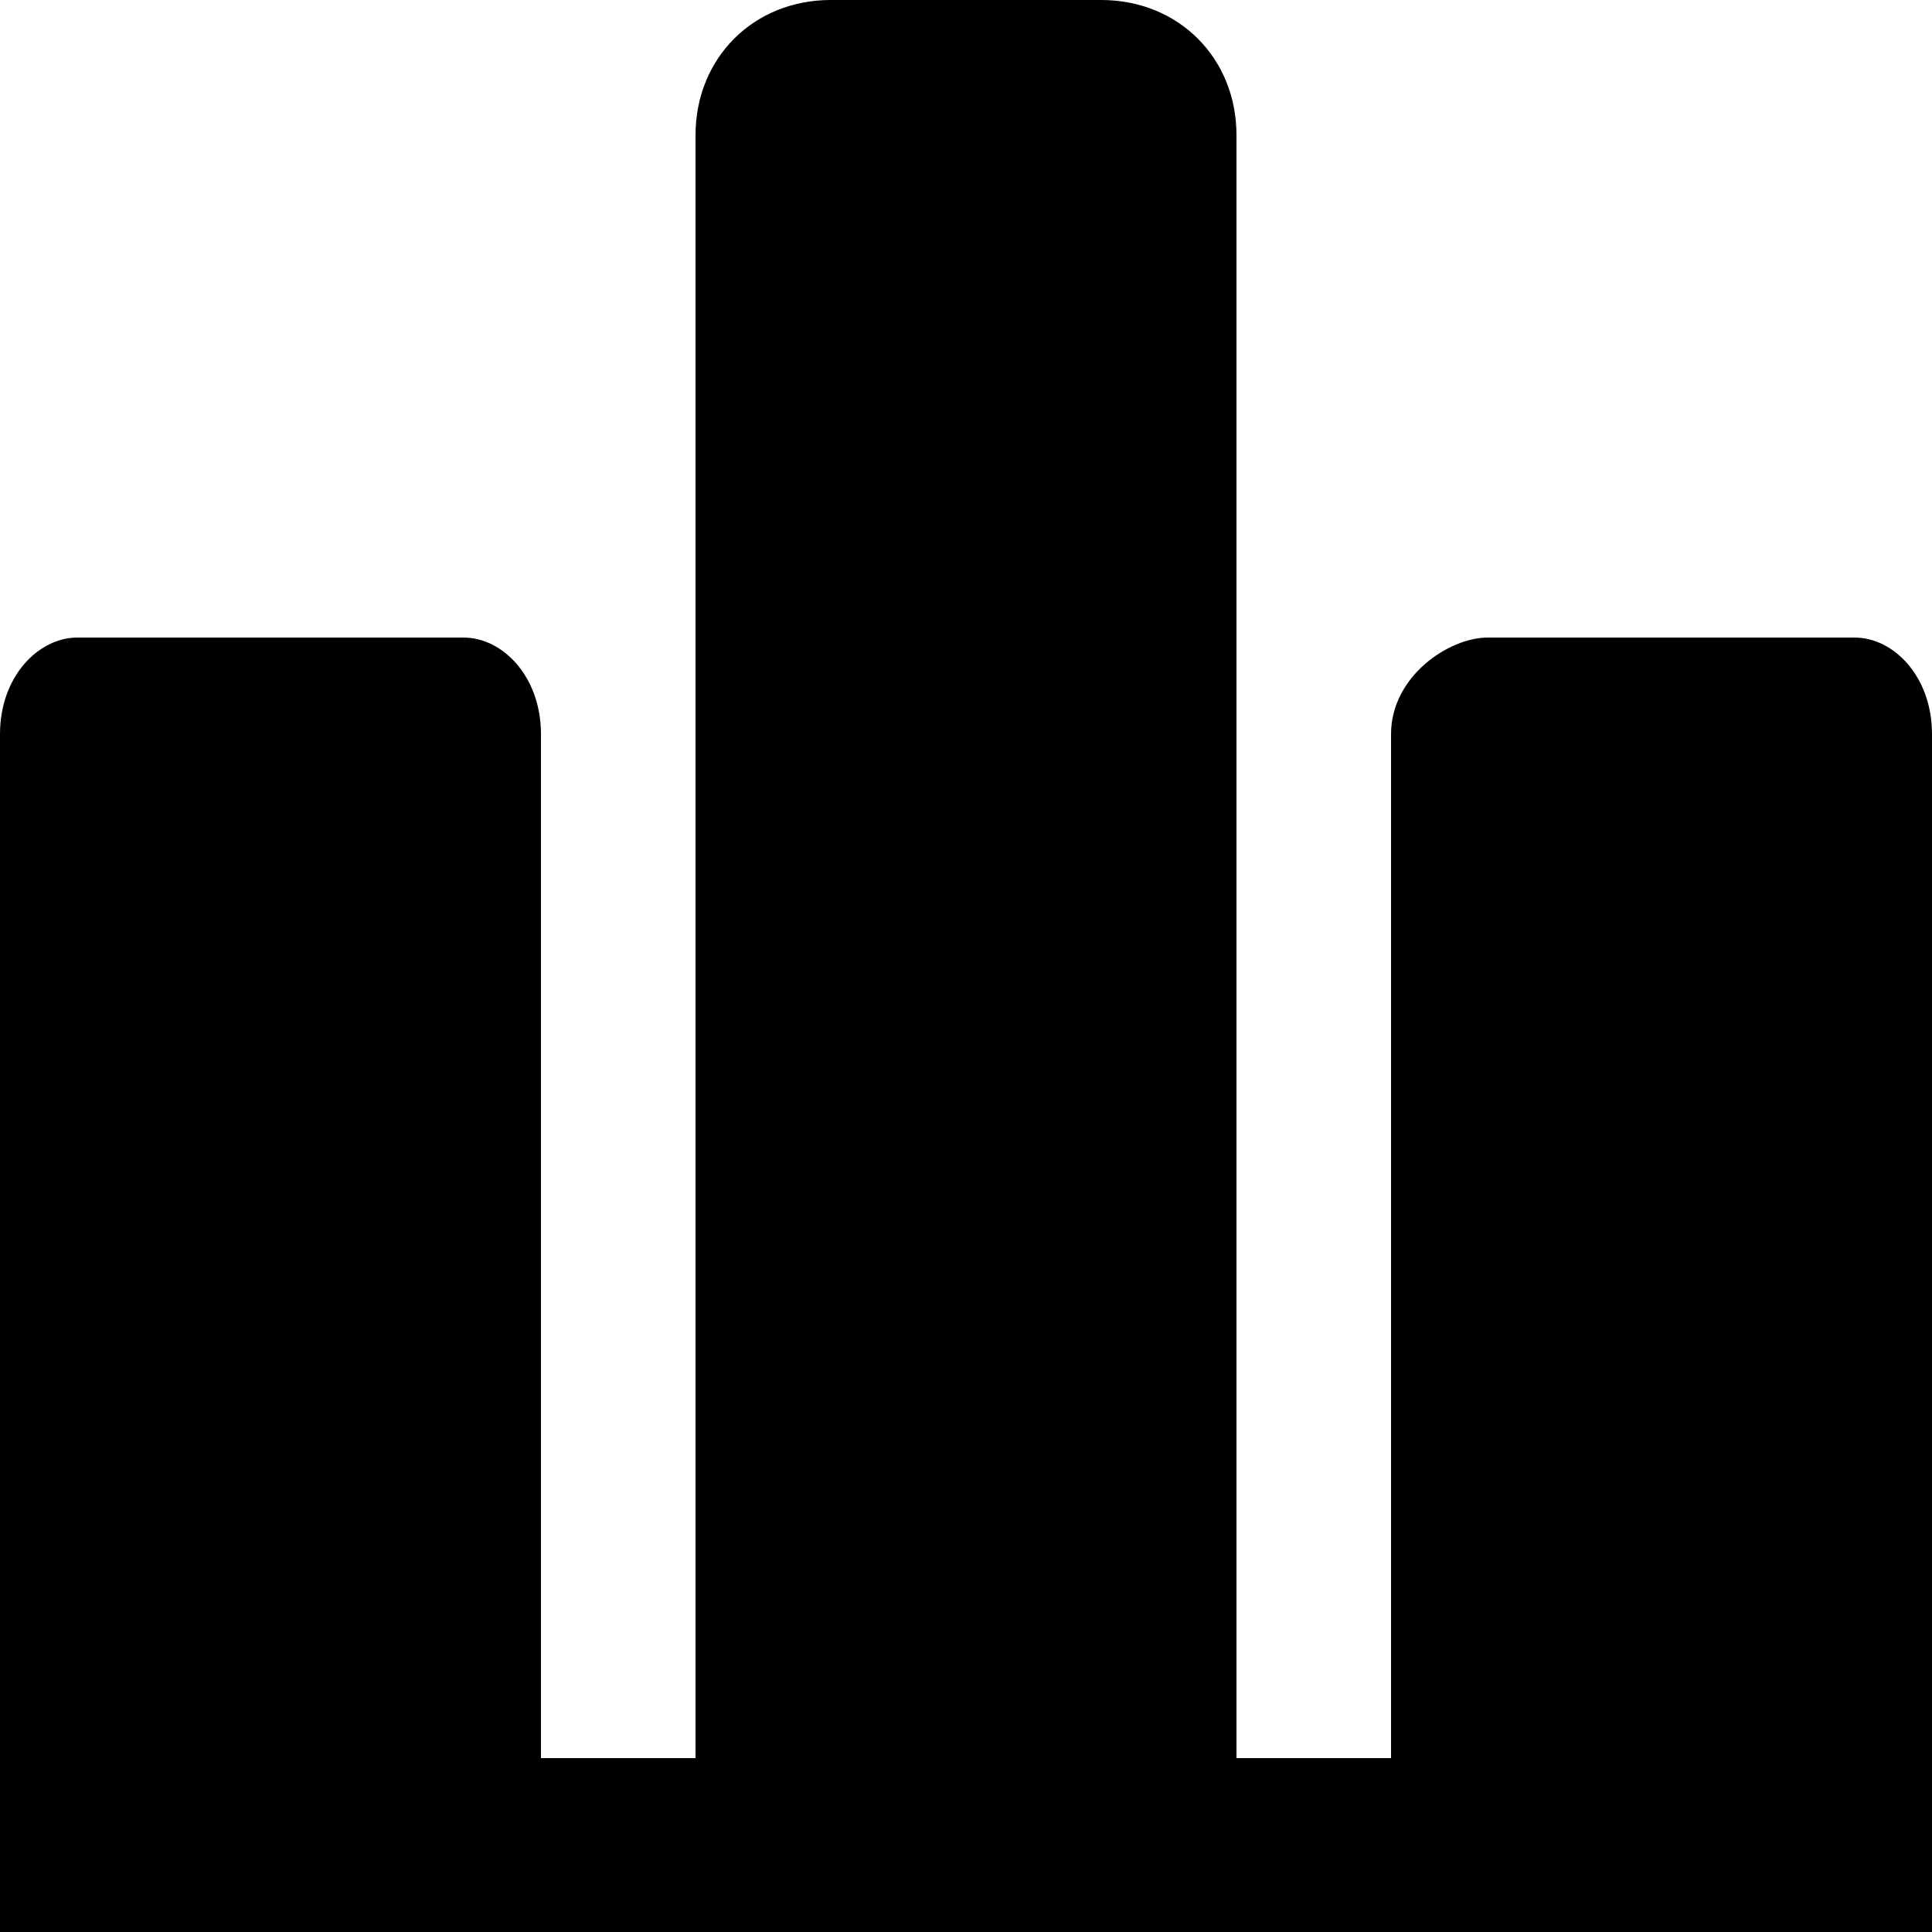
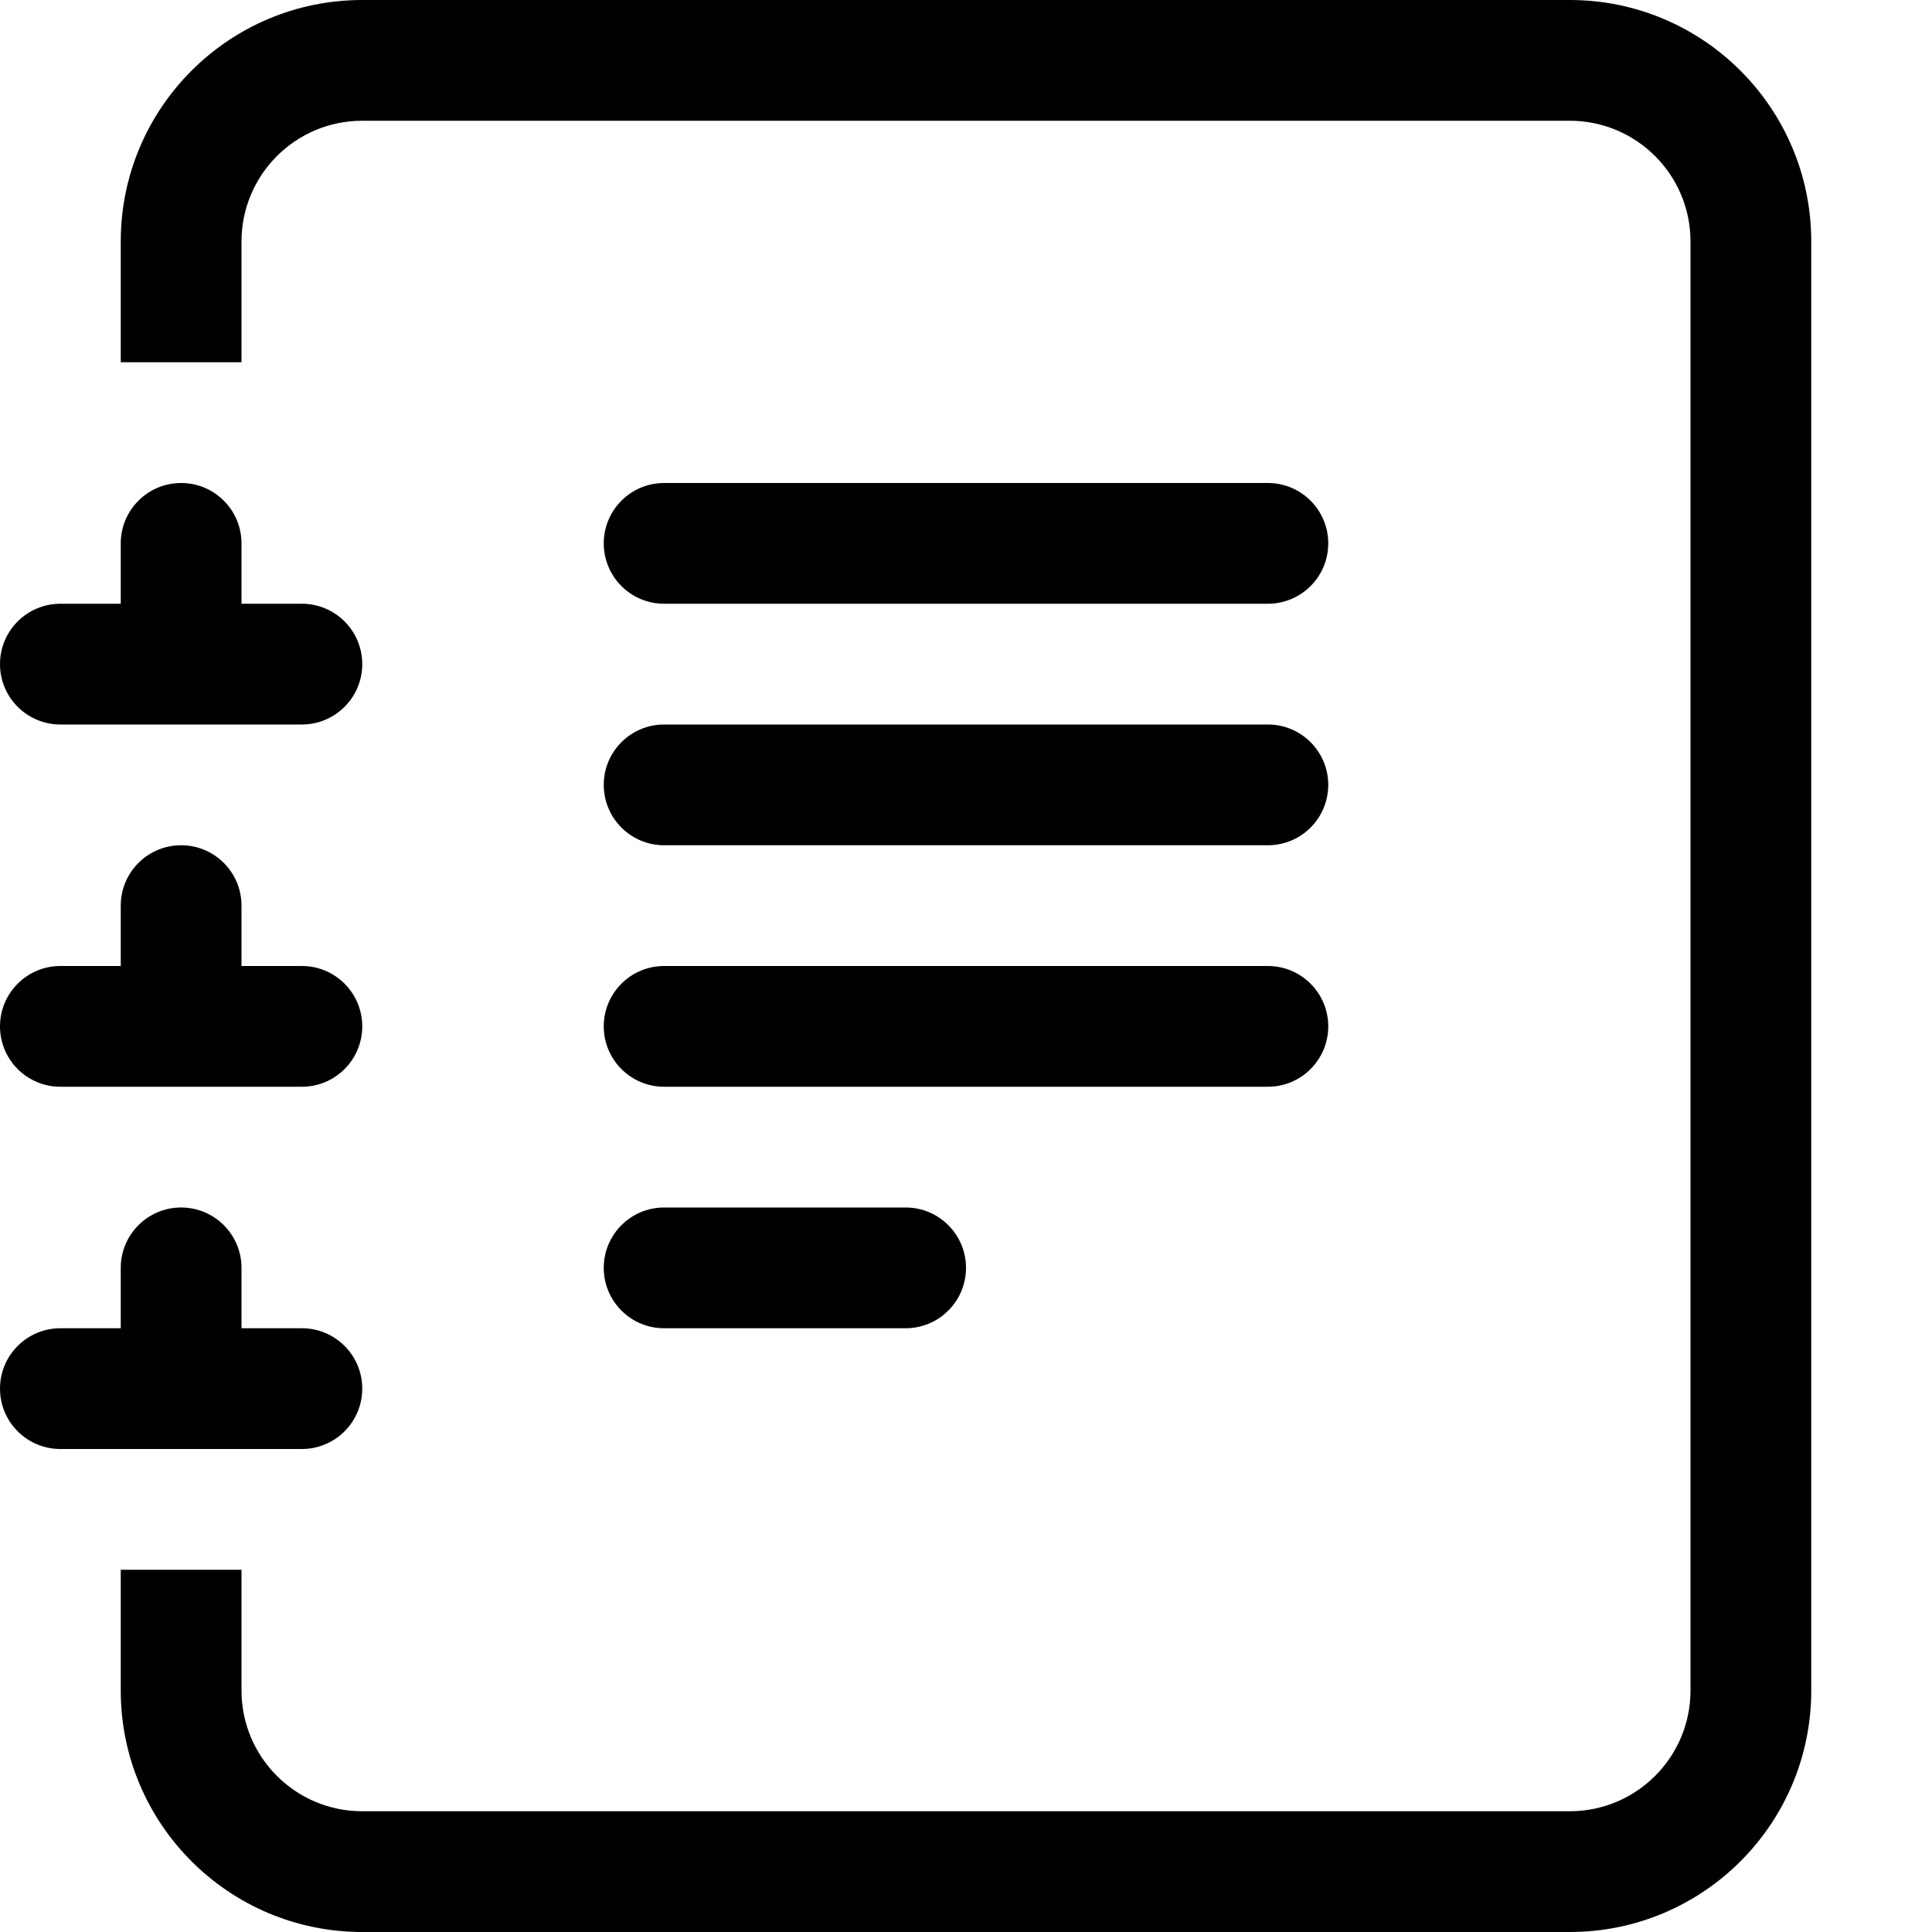
- <svg xmlns="http://www.w3.org/2000/svg" viewBox="0 0 100 100">
-   <path d="M43 0c-4 0-7 3-7 7v84h-8V38c0-3-2-5-4-5H4c-2 0-4 2-4 5v62l1 1h99V38c0-3-2-5-4-5H77c-2 0-5 2-5 5v53h-8V7c0-4-3-7-7-7H43z" />
+ <svg xmlns="http://www.w3.org/2000/svg" fill="currentColor" class="bi bi-journal-text" viewBox="0 0 16 16">
+   <path d="M5 10.5a.5.5 0 0 1 .5-.5h2a.5.5 0 0 1 0 1h-2a.5.5 0 0 1-.5-.5m0-2a.5.5 0 0 1 .5-.5h5a.5.5 0 0 1 0 1h-5a.5.5 0 0 1-.5-.5m0-2a.5.5 0 0 1 .5-.5h5a.5.5 0 0 1 0 1h-5a.5.5 0 0 1-.5-.5m0-2a.5.5 0 0 1 .5-.5h5a.5.5 0 0 1 0 1h-5a.5.5 0 0 1-.5-.5" />
+   <path d="M3 0h10a2 2 0 0 1 2 2v12a2 2 0 0 1-2 2H3a2 2 0 0 1-2-2v-1h1v1a1 1 0 0 0 1 1h10a1 1 0 0 0 1-1V2a1 1 0 0 0-1-1H3a1 1 0 0 0-1 1v1H1V2a2 2 0 0 1 2-2" />
+   <path d="M1 5v-.5a.5.5 0 0 1 1 0V5h.5a.5.5 0 0 1 0 1h-2a.5.5 0 0 1 0-1zm0 3v-.5a.5.5 0 0 1 1 0V8h.5a.5.5 0 0 1 0 1h-2a.5.5 0 0 1 0-1zm0 3v-.5a.5.5 0 0 1 1 0v.5h.5a.5.5 0 0 1 0 1h-2a.5.5 0 0 1 0-1z" />
</svg>
